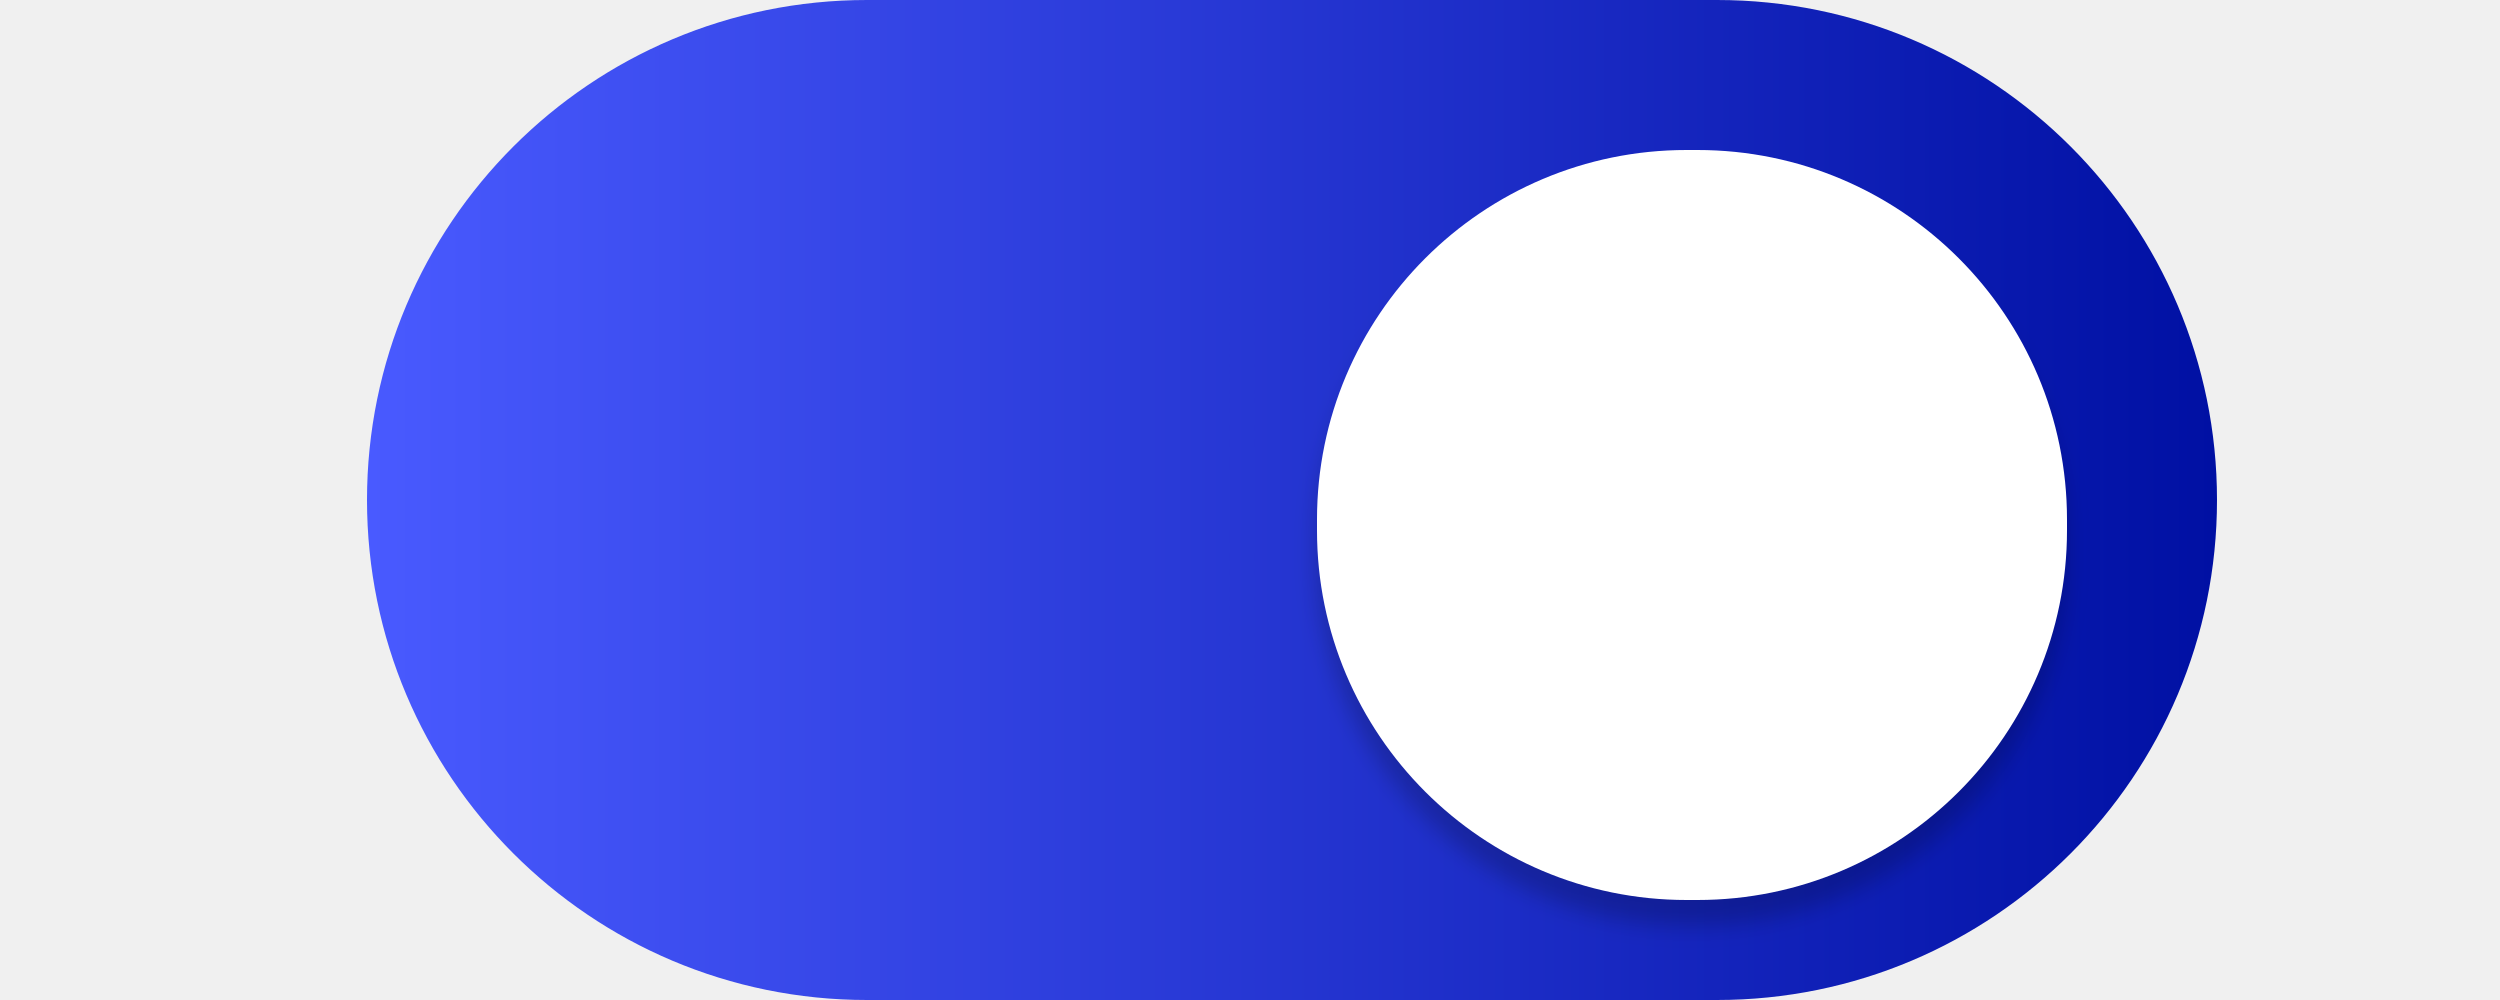
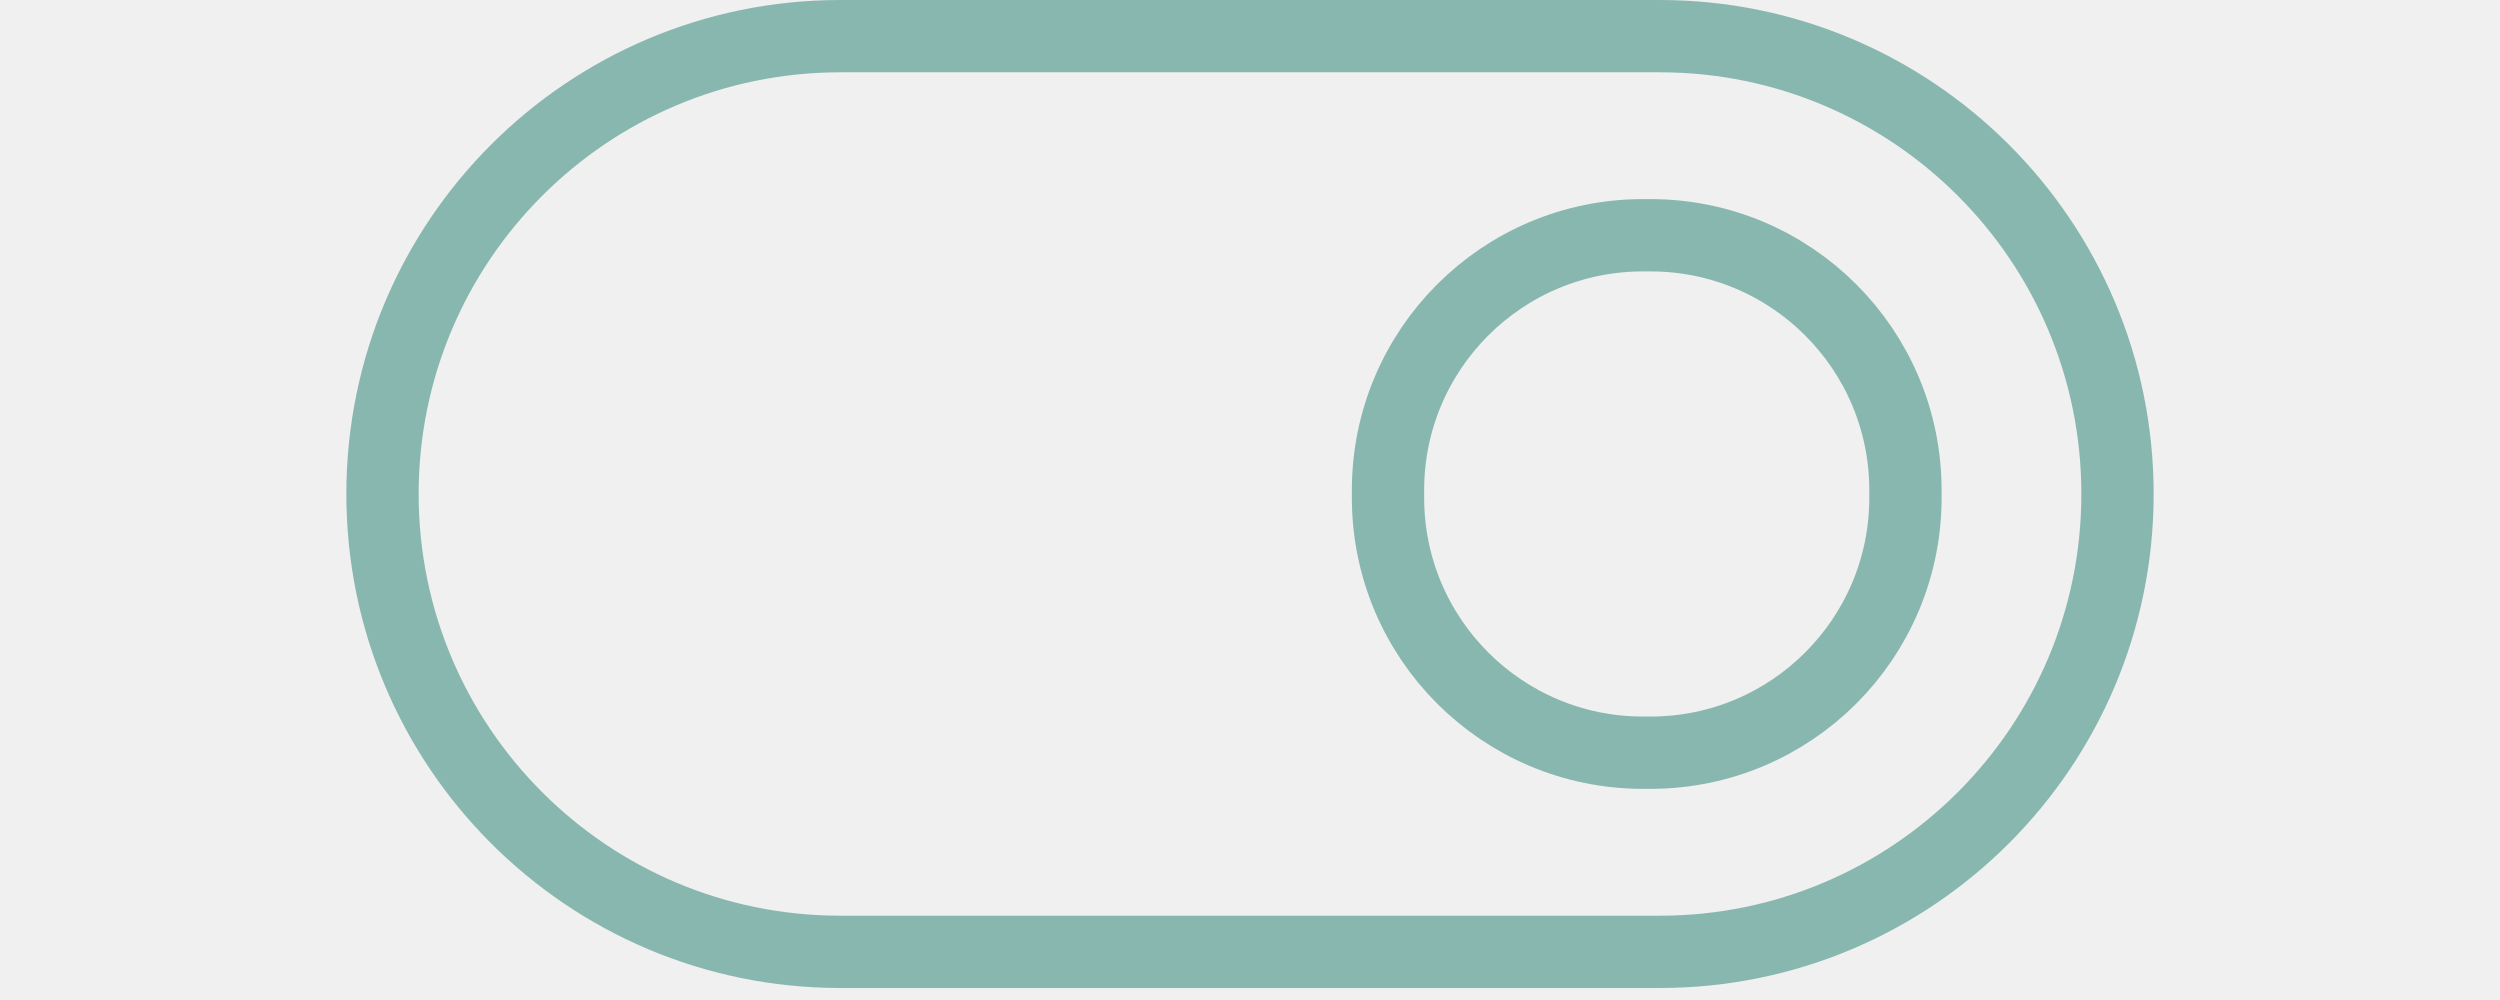
<svg xmlns="http://www.w3.org/2000/svg" xmlns:xlink="http://www.w3.org/1999/xlink" version="1.1" id="svg7539" height="20" width="50">
  <defs id="defs7541">
-     <linearGradient id="linearGradient858">
-       <stop id="stop854" offset="0" style="stop-color:#495aff;stop-opacity:1" />
-       <stop id="stop856" offset="1" style="stop-color:#0010a3;stop-opacity:1" />
-     </linearGradient>
-     <linearGradient id="linearGradient1819">
-       <stop style="stop-color:#495aff;stop-opacity:1" offset="0" id="stop1815" />
-       <stop style="stop-color:#0010a3;stop-opacity:1" offset="1" id="stop1817" />
-     </linearGradient>
    <linearGradient id="selected_fg_color">
      <stop id="stop4171" offset="0" style="stop-color:#ffffff;stop-opacity:1;" />
    </linearGradient>
    <linearGradient id="selected_bg_color">
      <stop id="stop4166" offset="0" style="stop-color:#5294e2;stop-opacity:1;" />
    </linearGradient>
    <linearGradient id="linearGradient4695-1-4-3-5-0-6">
      <stop offset="0" style="stop-color:#000000;stop-opacity:1;" id="stop4697-9-9-7-0-1-5" />
      <stop offset="1" style="stop-color:#000000;stop-opacity:0" id="stop4699-5-8-9-0-4-0" />
    </linearGradient>
    <linearGradient id="linearGradient3768-6">
      <stop id="stop3770-0" offset="0" style="stop-color:#0f0f0f;stop-opacity:1;" />
      <stop style="stop-color:#171717;stop-opacity:1;" offset="0.078" id="stop3778-6" />
      <stop id="stop3774-2" offset="0.974" style="stop-color:#171717;stop-opacity:1;" />
      <stop id="stop3776-2" offset="1" style="stop-color:#1b1b1b;stop-opacity:1;" />
    </linearGradient>
    <linearGradient id="linearGradient3969-0-4">
      <stop id="stop3971-2-6" offset="0" style="stop-color:#353537;stop-opacity:1;" />
      <stop id="stop3973-0-1" offset="1" style="stop-color:#4d4f52;stop-opacity:1;" />
    </linearGradient>
    <linearGradient id="linearGradient3938">
      <stop style="stop-color:#ffffff;stop-opacity:0;" offset="0" id="stop3940" />
      <stop style="stop-color:#ffffff;stop-opacity:0.549;" offset="1" id="stop3942" />
    </linearGradient>
    <linearGradient id="linearGradient6523">
      <stop style="stop-color:#1a1a1a;stop-opacity:1;" offset="0" id="stop6525" />
      <stop style="stop-color:#1a1a1a;stop-opacity:0;" offset="1" id="stop6527" />
    </linearGradient>
    <linearGradient id="linearGradient3938-6">
      <stop style="stop-color:#bebebe;stop-opacity:1;" offset="0" id="stop3940-4" />
      <stop style="stop-color:#ffffff;stop-opacity:1;" offset="1" id="stop3942-8" />
    </linearGradient>
    <linearGradient gradientUnits="userSpaceOnUse" y2="1051.362" x2="26" y1="1031.362" x1="26" id="linearGradient4173" xlink:href="#selected_fg_color" />
-     <filter style="color-interpolation-filters:sRGB" id="filter930" x="-0.036" width="1.072" y="-0.036" height="1.072">
-       <feGaussianBlur stdDeviation="0.225" id="feGaussianBlur932" />
-     </filter>
-     <linearGradient xlink:href="#linearGradient1819" id="linearGradient1821" x1="127.34" y1="-78" x2="164.34" y2="-78" gradientUnits="userSpaceOnUse" />
-     <linearGradient xlink:href="#linearGradient858" id="linearGradient3304" x1="127.34" y1="-78" x2="164.34" y2="-78" gradientUnits="userSpaceOnUse" />
  </defs>
  <g transform="translate(-120,88)" id="layer1">
-     <path style="fill:url(#linearGradient1821);fill-opacity:1;stroke:url(#linearGradient3304);stroke-opacity:1" d="m 137.34,-87.5 a 9.5,9.5 0 0 0 -9.5,9.5 9.5,9.5 0 0 0 9.5,9.5 h 7.5 2 7.5 a 9.5,9.5 0 0 0 9.5,-9.5 9.5,9.5 0 0 0 -9.5,-9.5 h -7.5 -2 z" id="path872" />
-     <rect ry="7.392" y="-84.5" x="146.34" height="15" width="15" id="rect912" style="color:#000000;display:inline;overflow:visible;visibility:visible;opacity:1;fill:#000000;fill-opacity:0.2;fill-rule:nonzero;stroke:none;stroke-width:1.765;stroke-opacity:1;marker:none;filter:url(#filter930);enable-background:new" />
-     <rect style="color:#000000;display:inline;overflow:visible;visibility:visible;opacity:1;fill:#ffffff;fill-opacity:1;fill-rule:nonzero;stroke:none;stroke-width:1.765;stroke-opacity:1;marker:none;enable-background:new" id="rect3872" width="15" height="15" x="146.34" y="-85" ry="7.392" />
+     <path style="fill:none;fill-opacity:1;stroke-width:0.964" d="m 127.669,-77.721 a 9.157,9.157 0 0 0 -0.019,0.565 9.157,9.157 0 0 0 9.157,9.157 h 7.229 1.928 7.229 a 9.157,9.157 0 0 0 9.157,-9.157 9.157,9.157 0 0 0 -0.019,-0.399 9.157,9.157 0 0 1 -9.138,8.592 h -7.229 -1.928 -7.229 a 9.157,9.157 0 0 1 -9.138,-8.758 z" id="path900" />
+     <path style="opacity:1;fill:none;fill-opacity:1;stroke:#88b7af;stroke-width:1.446;stroke-dasharray:none;stroke-opacity:1" d="m 136.807,-87.277 a 9.157,9.157 0 0 0 -9.157,9.157 9.157,9.157 0 0 0 9.157,9.157 h 7.229 1.928 7.229 a 9.157,9.157 0 0 0 9.157,-9.157 9.157,9.157 0 0 0 -9.157,-9.157 h -7.229 -1.928 z" id="path872" />
+     <path style="fill:none;fill-opacity:1;stroke-width:0.964" d="m 136.807,-87.277 a 9.157,9.157 0 0 0 -9.157,9.157 9.157,9.157 0 0 0 0.019,0.399 9.157,9.157 0 0 1 9.138,-8.592 h 7.229 1.928 7.229 a 9.157,9.157 0 0 1 9.138,8.758 9.157,9.157 0 0 0 0.019,-0.565 9.157,9.157 0 0 0 -9.157,-9.157 h -7.229 -1.928 z" id="path902" />
+     <path style="color:#000000;display:inline;overflow:visible;visibility:visible;fill:none;fill-opacity:0.2;fill-rule:nonzero;stroke:none;stroke-width:1.701;stroke-opacity:1;marker:none;enable-background:new" d="m 136.704,-85.349 c -3.947,0 -7.125,3.178 -7.125,7.125 v 0.207 c 0,0.128 0.012,0.252 0.019,0.378 0.197,-3.769 3.287,-6.747 7.107,-6.747 h 0.207 c 3.82,0 6.91,2.978 7.107,6.747 0.007,-0.126 0.019,-0.251 0.019,-0.378 v -0.207 c 0,-3.947 -3.178,-7.125 -7.125,-7.125 z" id="rect936" />
+     <rect style="color:#000000;display:inline;overflow:visible;visibility:visible;isolation:isolate;fill:none;fill-opacity:1;fill-rule:nonzero;stroke:#88b7af;stroke-width:1.446;stroke-dasharray:none;stroke-opacity:1;marker:none;enable-background:new" id="rect3872" width="10.349" height="10.349" x="147.76" y="-83.295" ry="5.1" />
  </g>
</svg>
